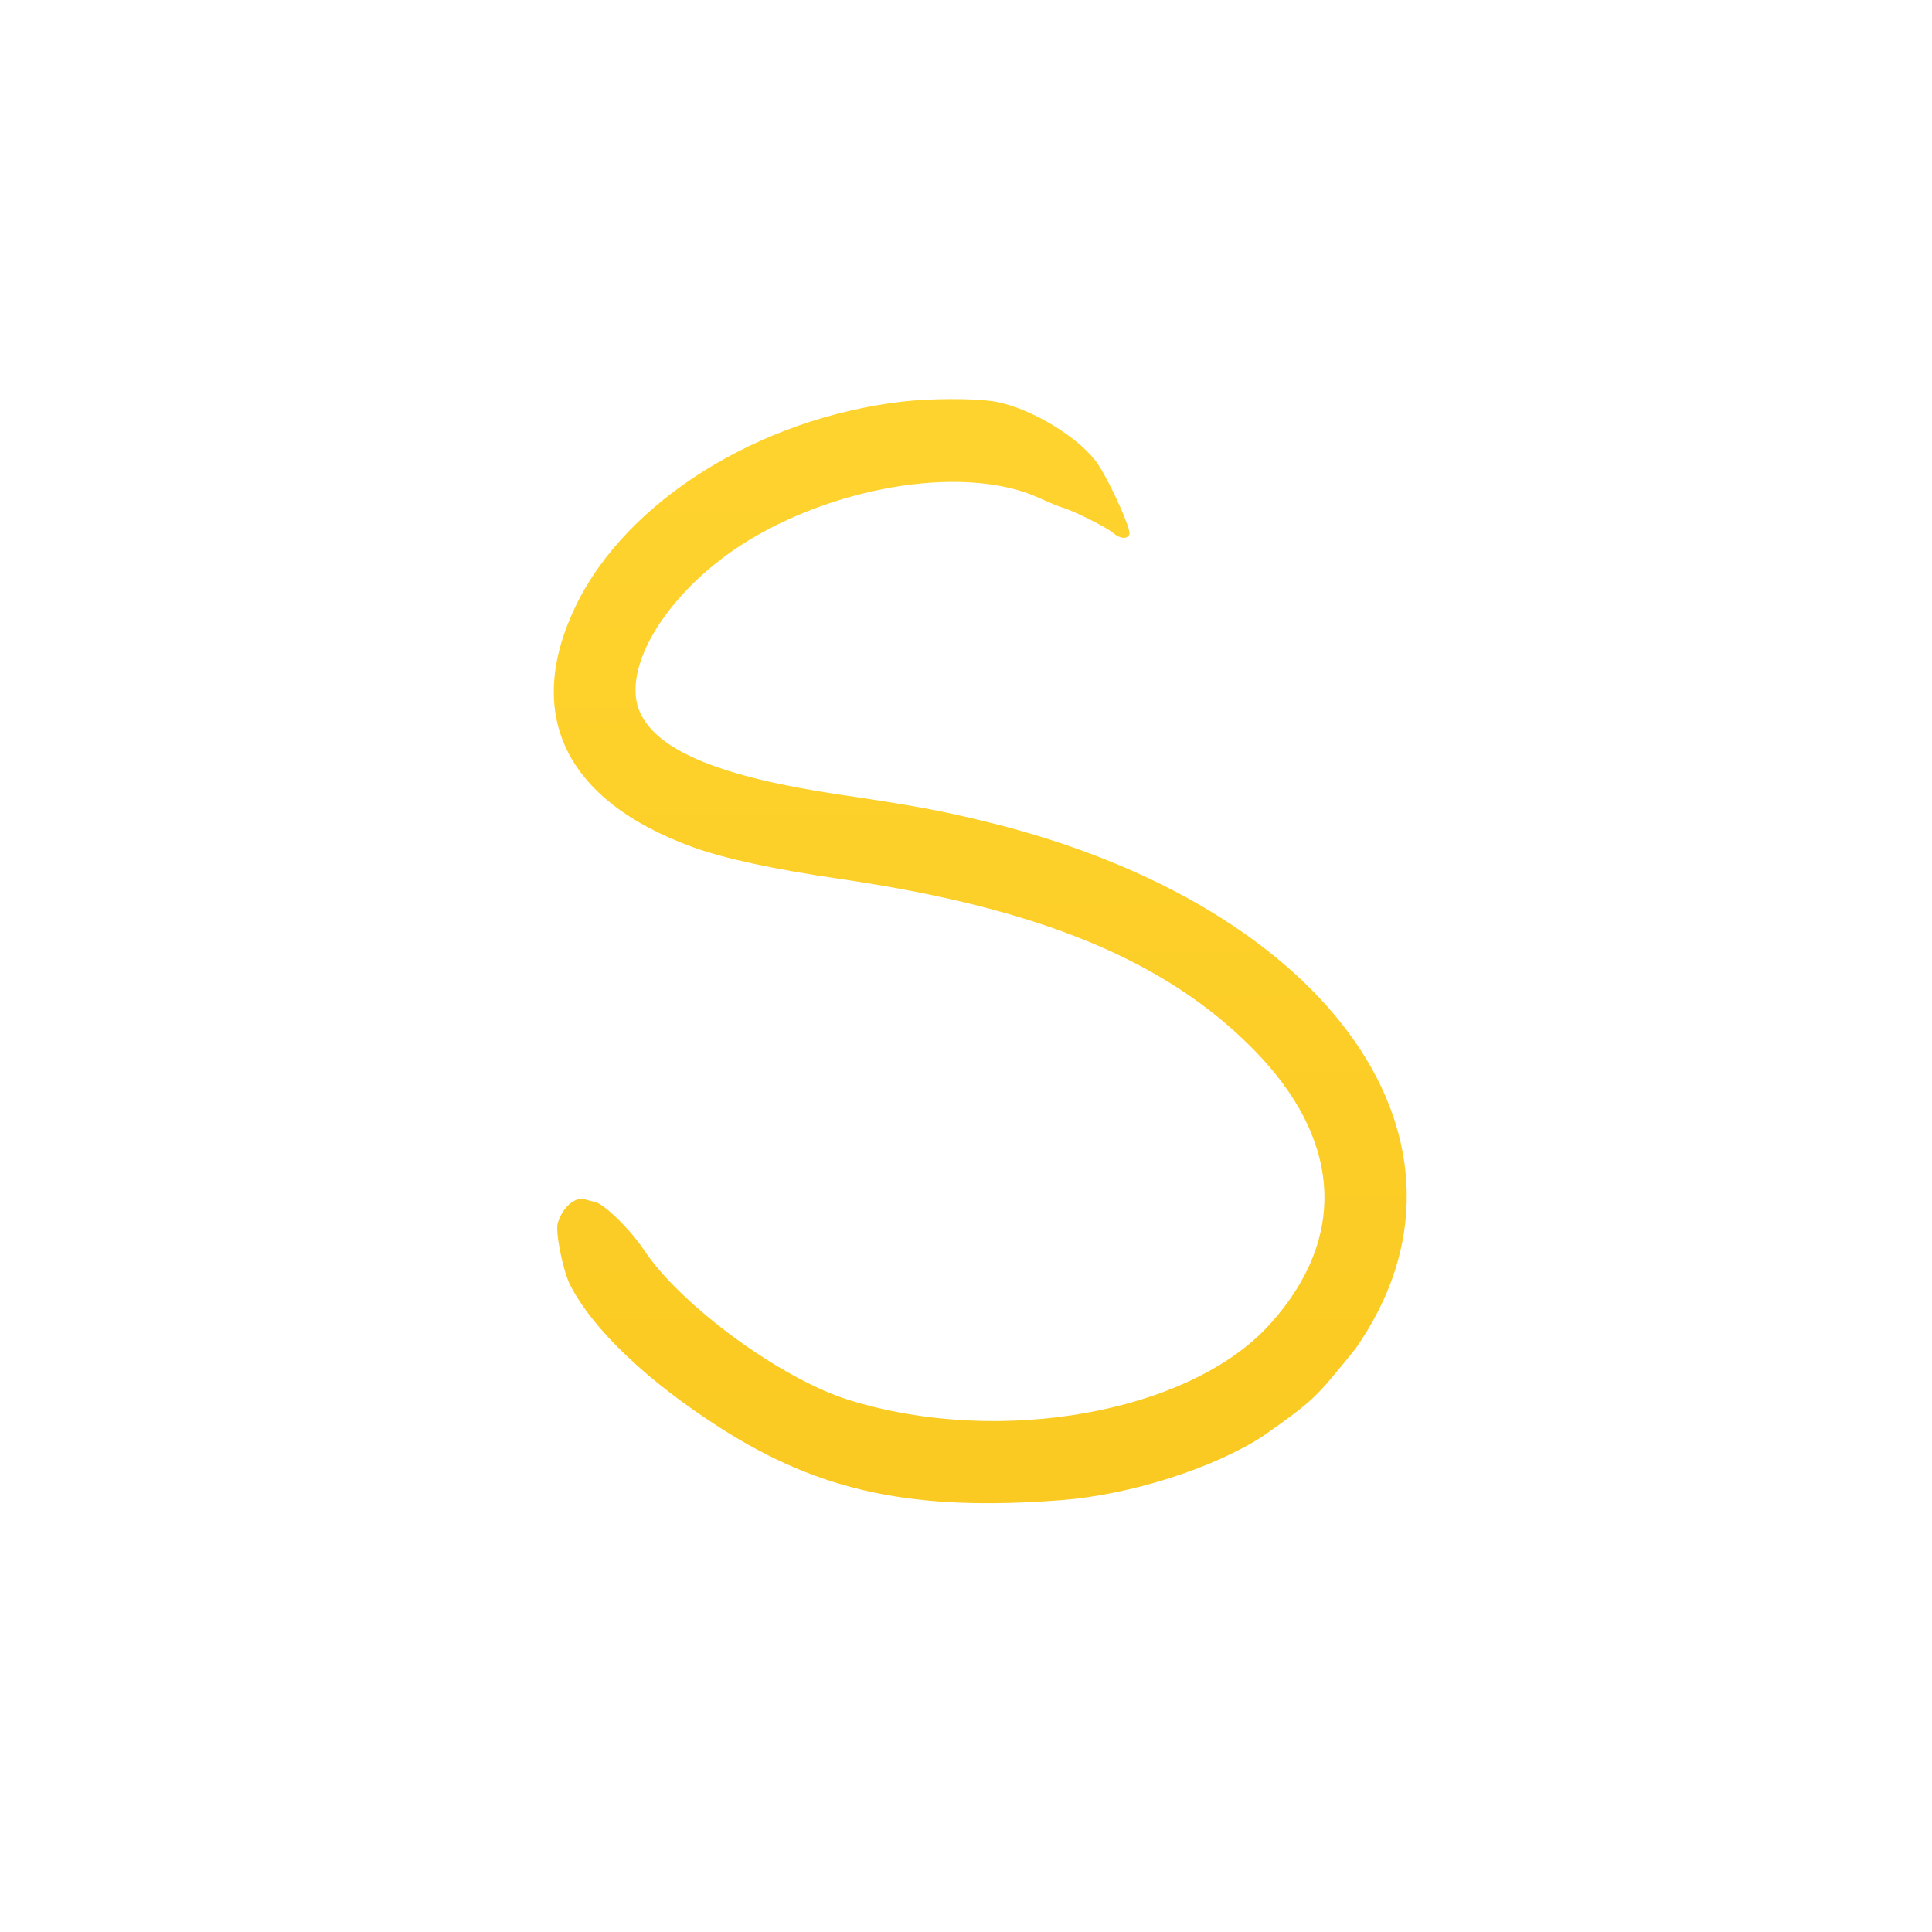
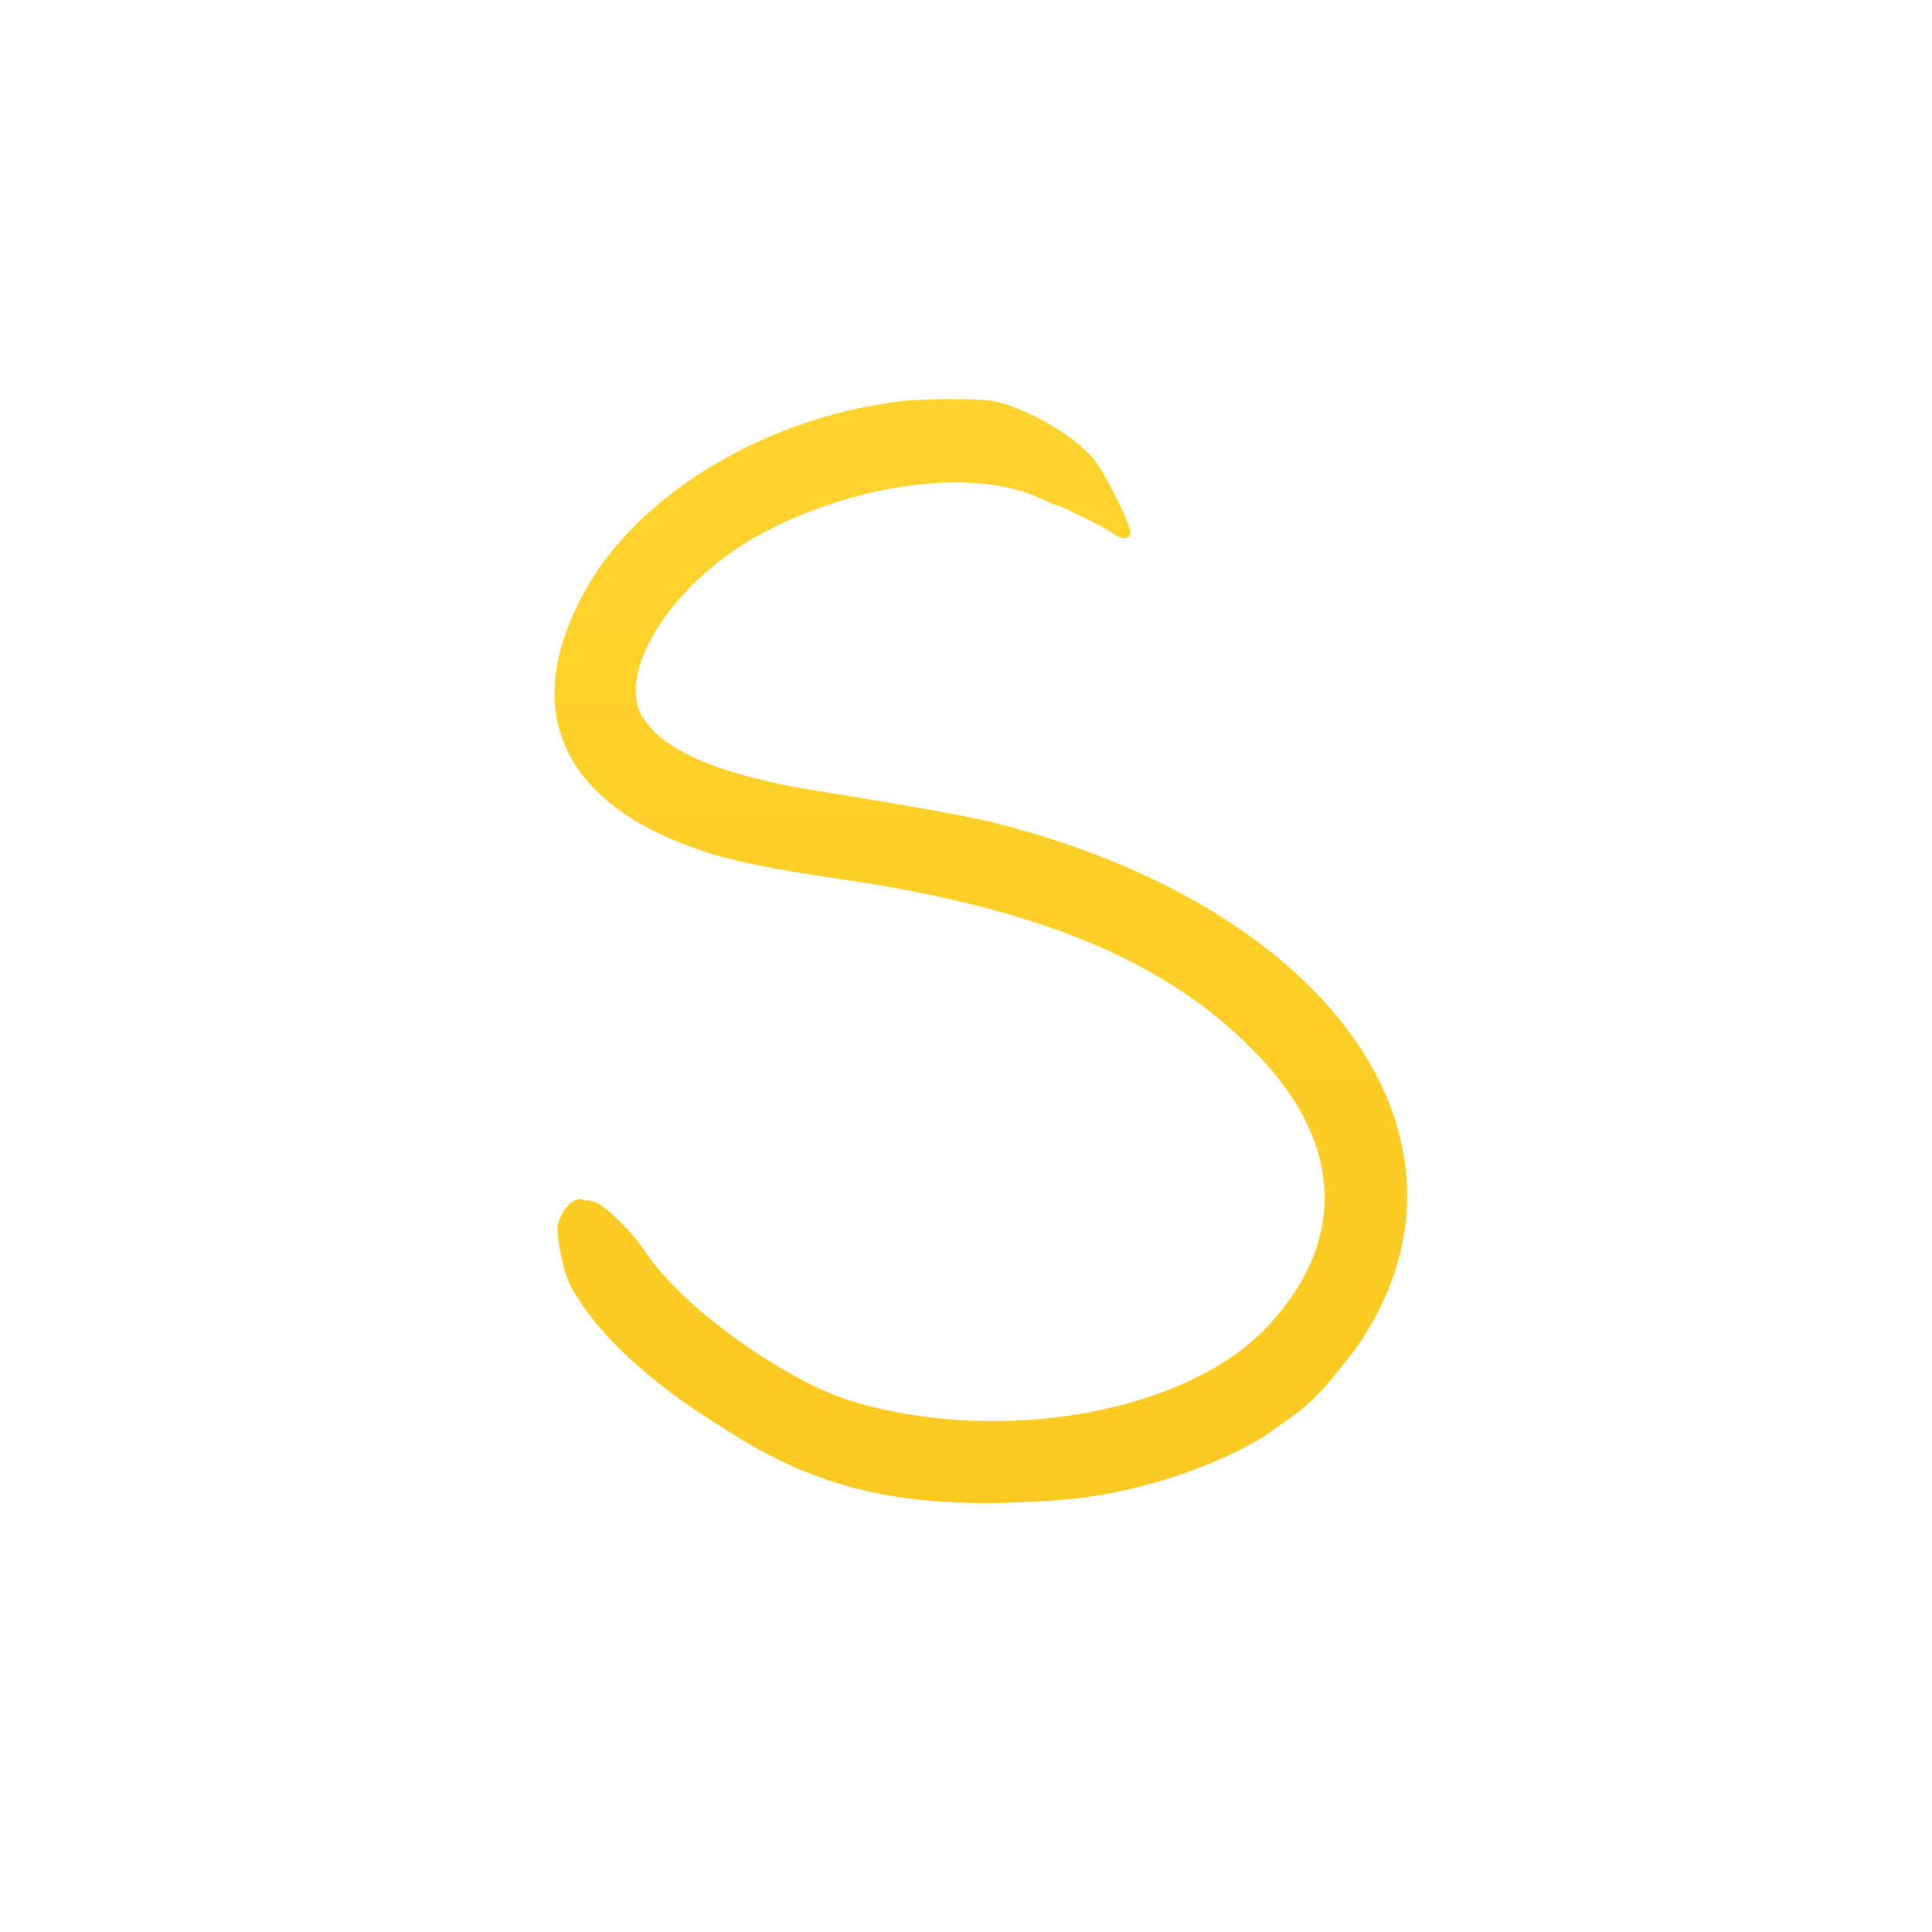
<svg xmlns="http://www.w3.org/2000/svg" viewBox="0 0 800 800" width="800" height="800">
  <defs>
    <linearGradient id="fgGradient" x1="0%" y1="0%" x2="0%" y2="100%">
      <stop offset="0%" stop-color="#ffd32e" />
      <stop offset="100%" stop-color="#faca22" />
    </linearGradient>
  </defs>
-   <path fill="url(#fgGradient)" d="M373.5 166.315C314.203 173.271 259.358 207.553 238.489 250.709 216.721 295.724 234.009 331.53 286.788 350.748 299.873 355.513 320.41 359.952 348 363.981 430.34 376.004 482.805 397.669 519.16 434.658 555.706 471.843 558.106 512.588 525.853 548.325 492.77 584.98 414.044 599.149 351.507 579.703 323.394 570.962 281.872 540.551 266.597 517.515 261.093 509.214 250.222 498.549 246.394 497.693 244.802 497.337 242.912 496.861 242.194 496.634 238.108 495.346 232.784 500.03 230.942 506.534 229.891 510.245 233.12 526.259 236.098 532.105 245.467 550.493 268.191 572.093 298.5 591.422 339.801 617.76 378.322 625.888 439.5 621.174 467.873 618.987 502.245 608.07 523 594.651 544.631 579.414 544.631 578.971 561.172 558.633 620.575 474.027 551.522 375.27 408.5 340.285 389.445 335.623 378.108 333.522 348 329.072 298.831 321.806 272.46 311.035 265.12 295.221 256.465 276.577 277.122 243.69 310.025 223.73 348.438 200.427 400.752 192.731 430 206.08 434.125 207.963 438.625 209.816 440 210.198 444.33 211.403 458.395 218.442 460.903 220.659 463.746 223.174 466.823 223.419 467.664 221.198 468.411 219.227 460.168 200.78 454.874 192.576 447.722 181.493 426.319 168.527 411.307 166.185 403.014 164.891 385.11 164.953 373.5 166.315" fill-rule="evenodd" />
+   <path fill="url(#fgGradient)" d="M374 166c-60 7-115 42-135 85-22 45-5 81 48 100 13 5 33 9 61 13 82 12 135 34 171 71 37 37 39 78 7 113-33 37-112 51-174 32-28-9-70-39-85-62-6-9-17-19-20-20-2-1-4-1-5-1-4-2-9 3-11 10-1 3 2 19 5 25 10 19 32 40 63 59 41 27 79 35 141 30 28-2 62-13 83-26 22-15 22-16 38-36 60-85-9-184-152-219-19-4-31-6-61-11-49-7-75-18-83-34-8-18 12-51 45-71 39-23 91-31 120-18 4 2 9 4 10 4 4 2 19 9 21 11 3 2 6 3 7 0 1-2-8-20-13-28-7-11-29-24-44-27-8-1-26-1-37 0Z" />
</svg>
